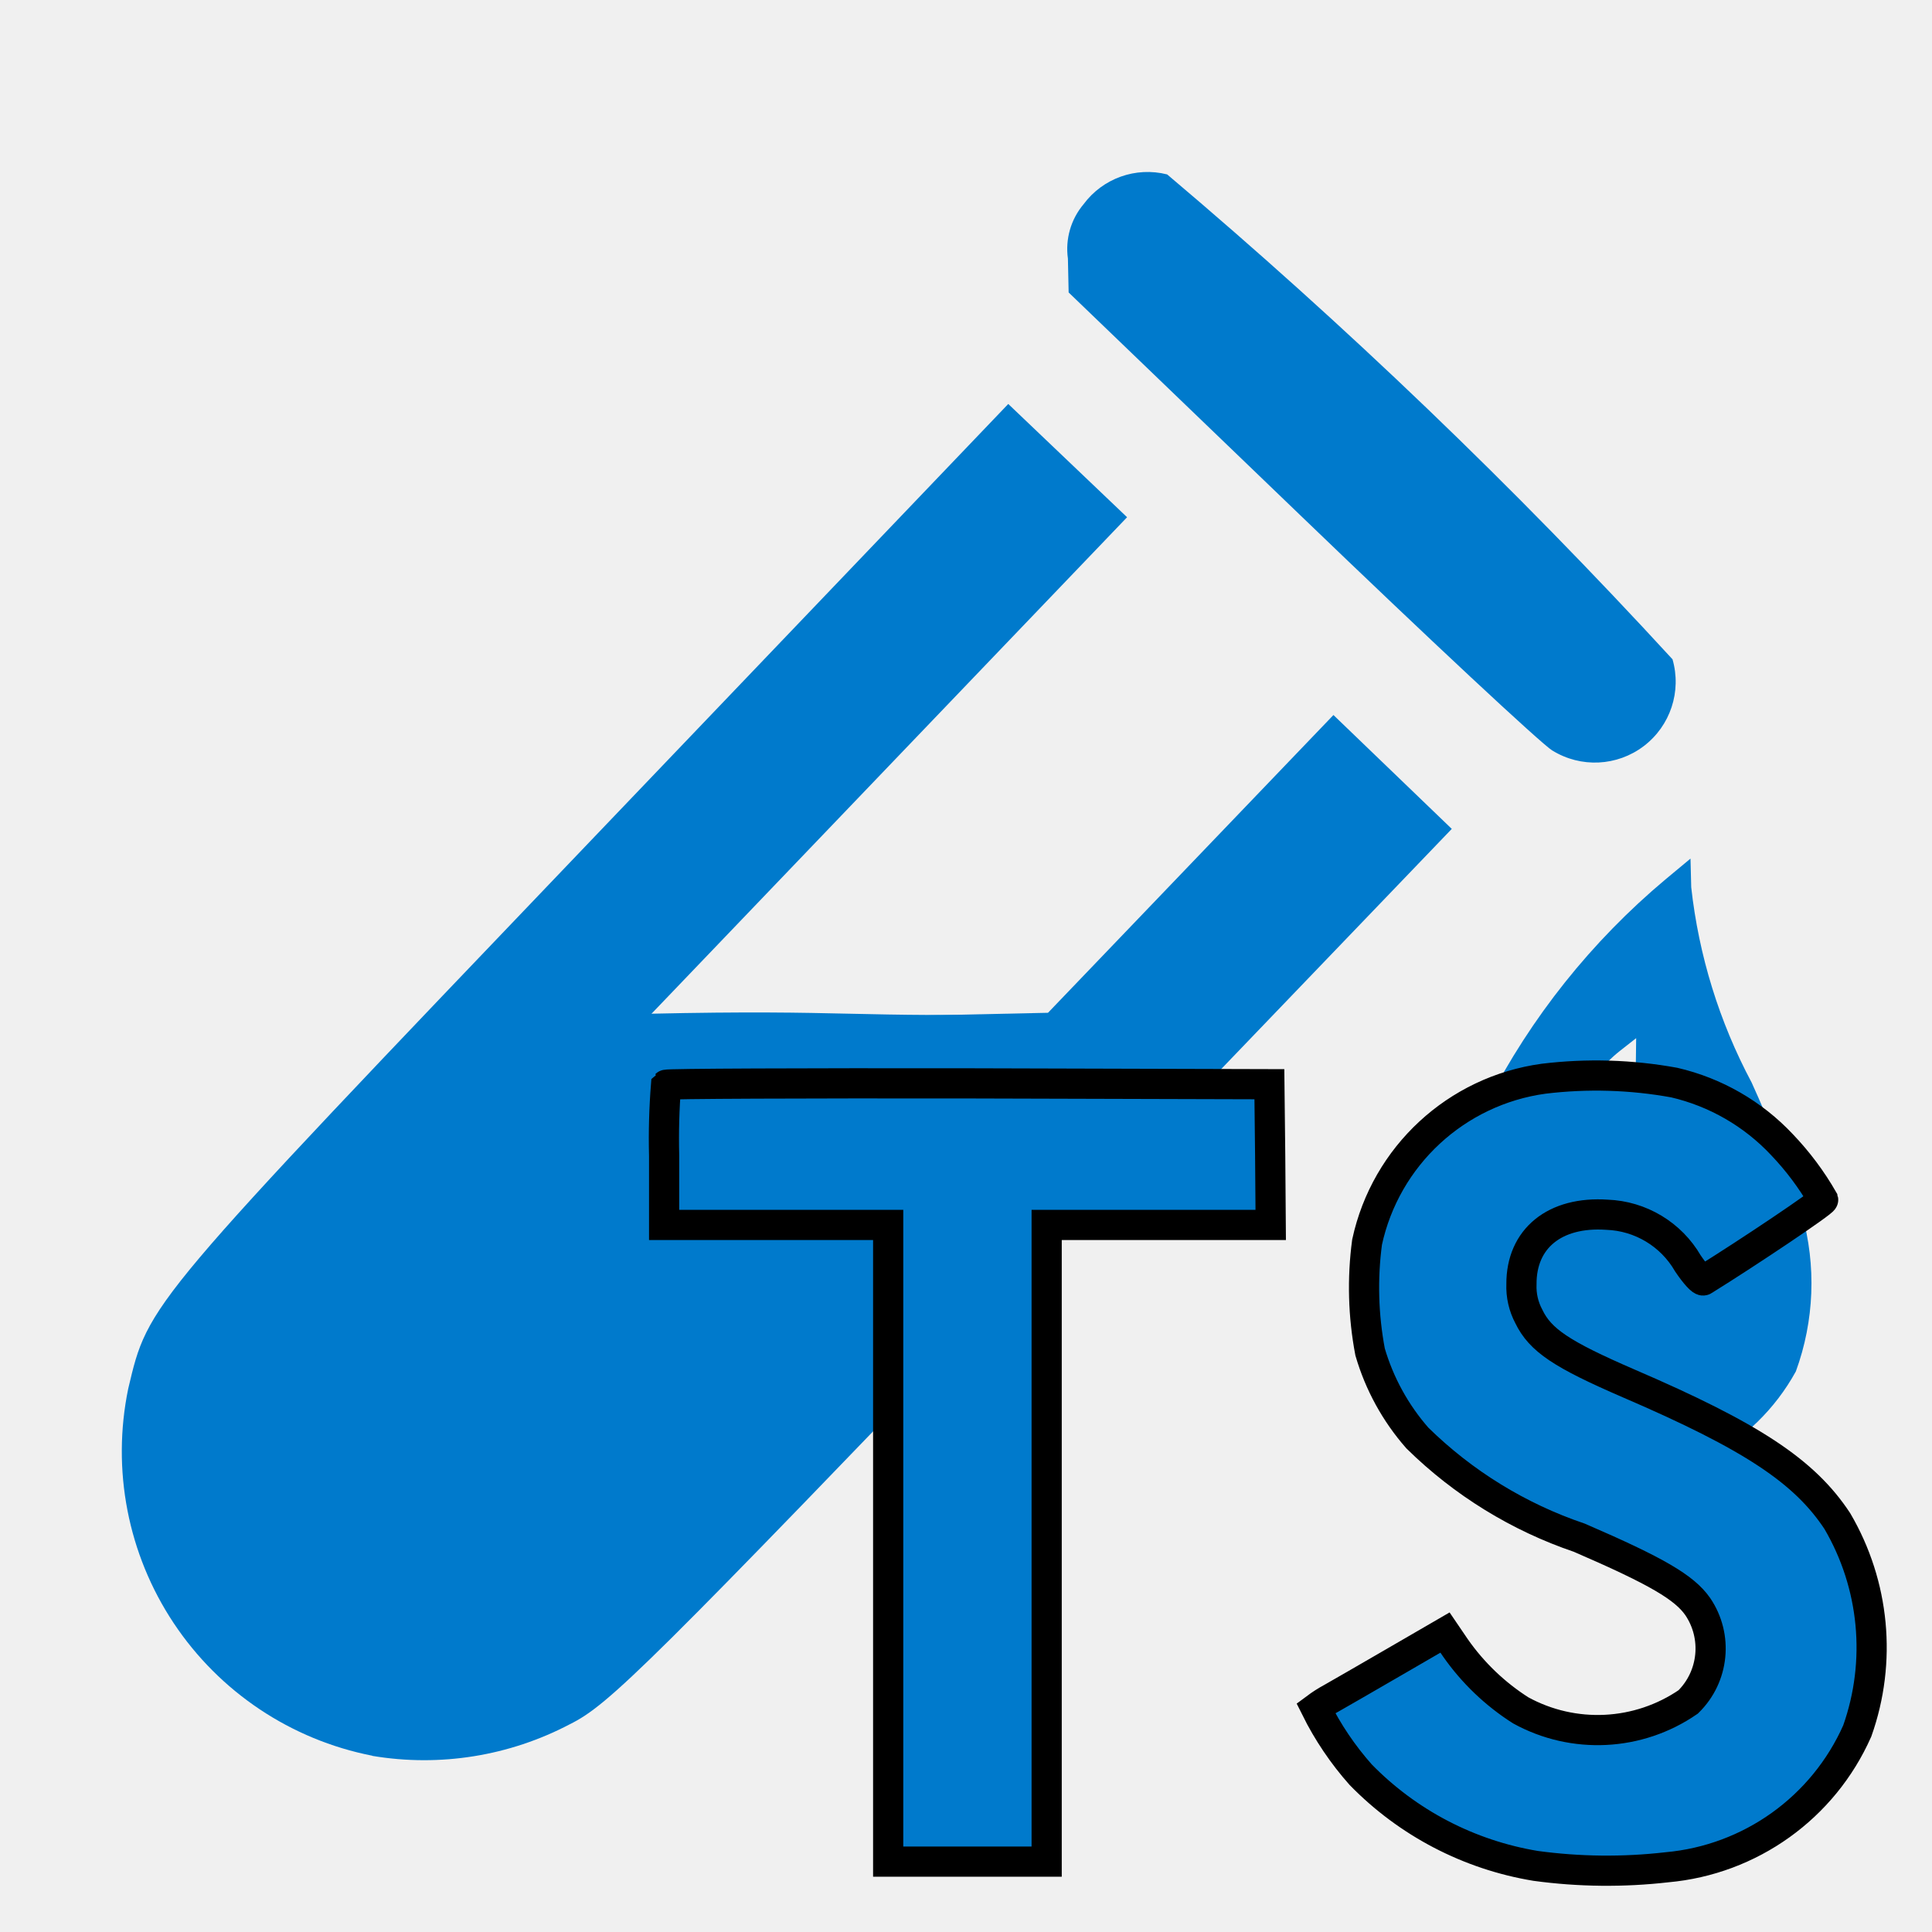
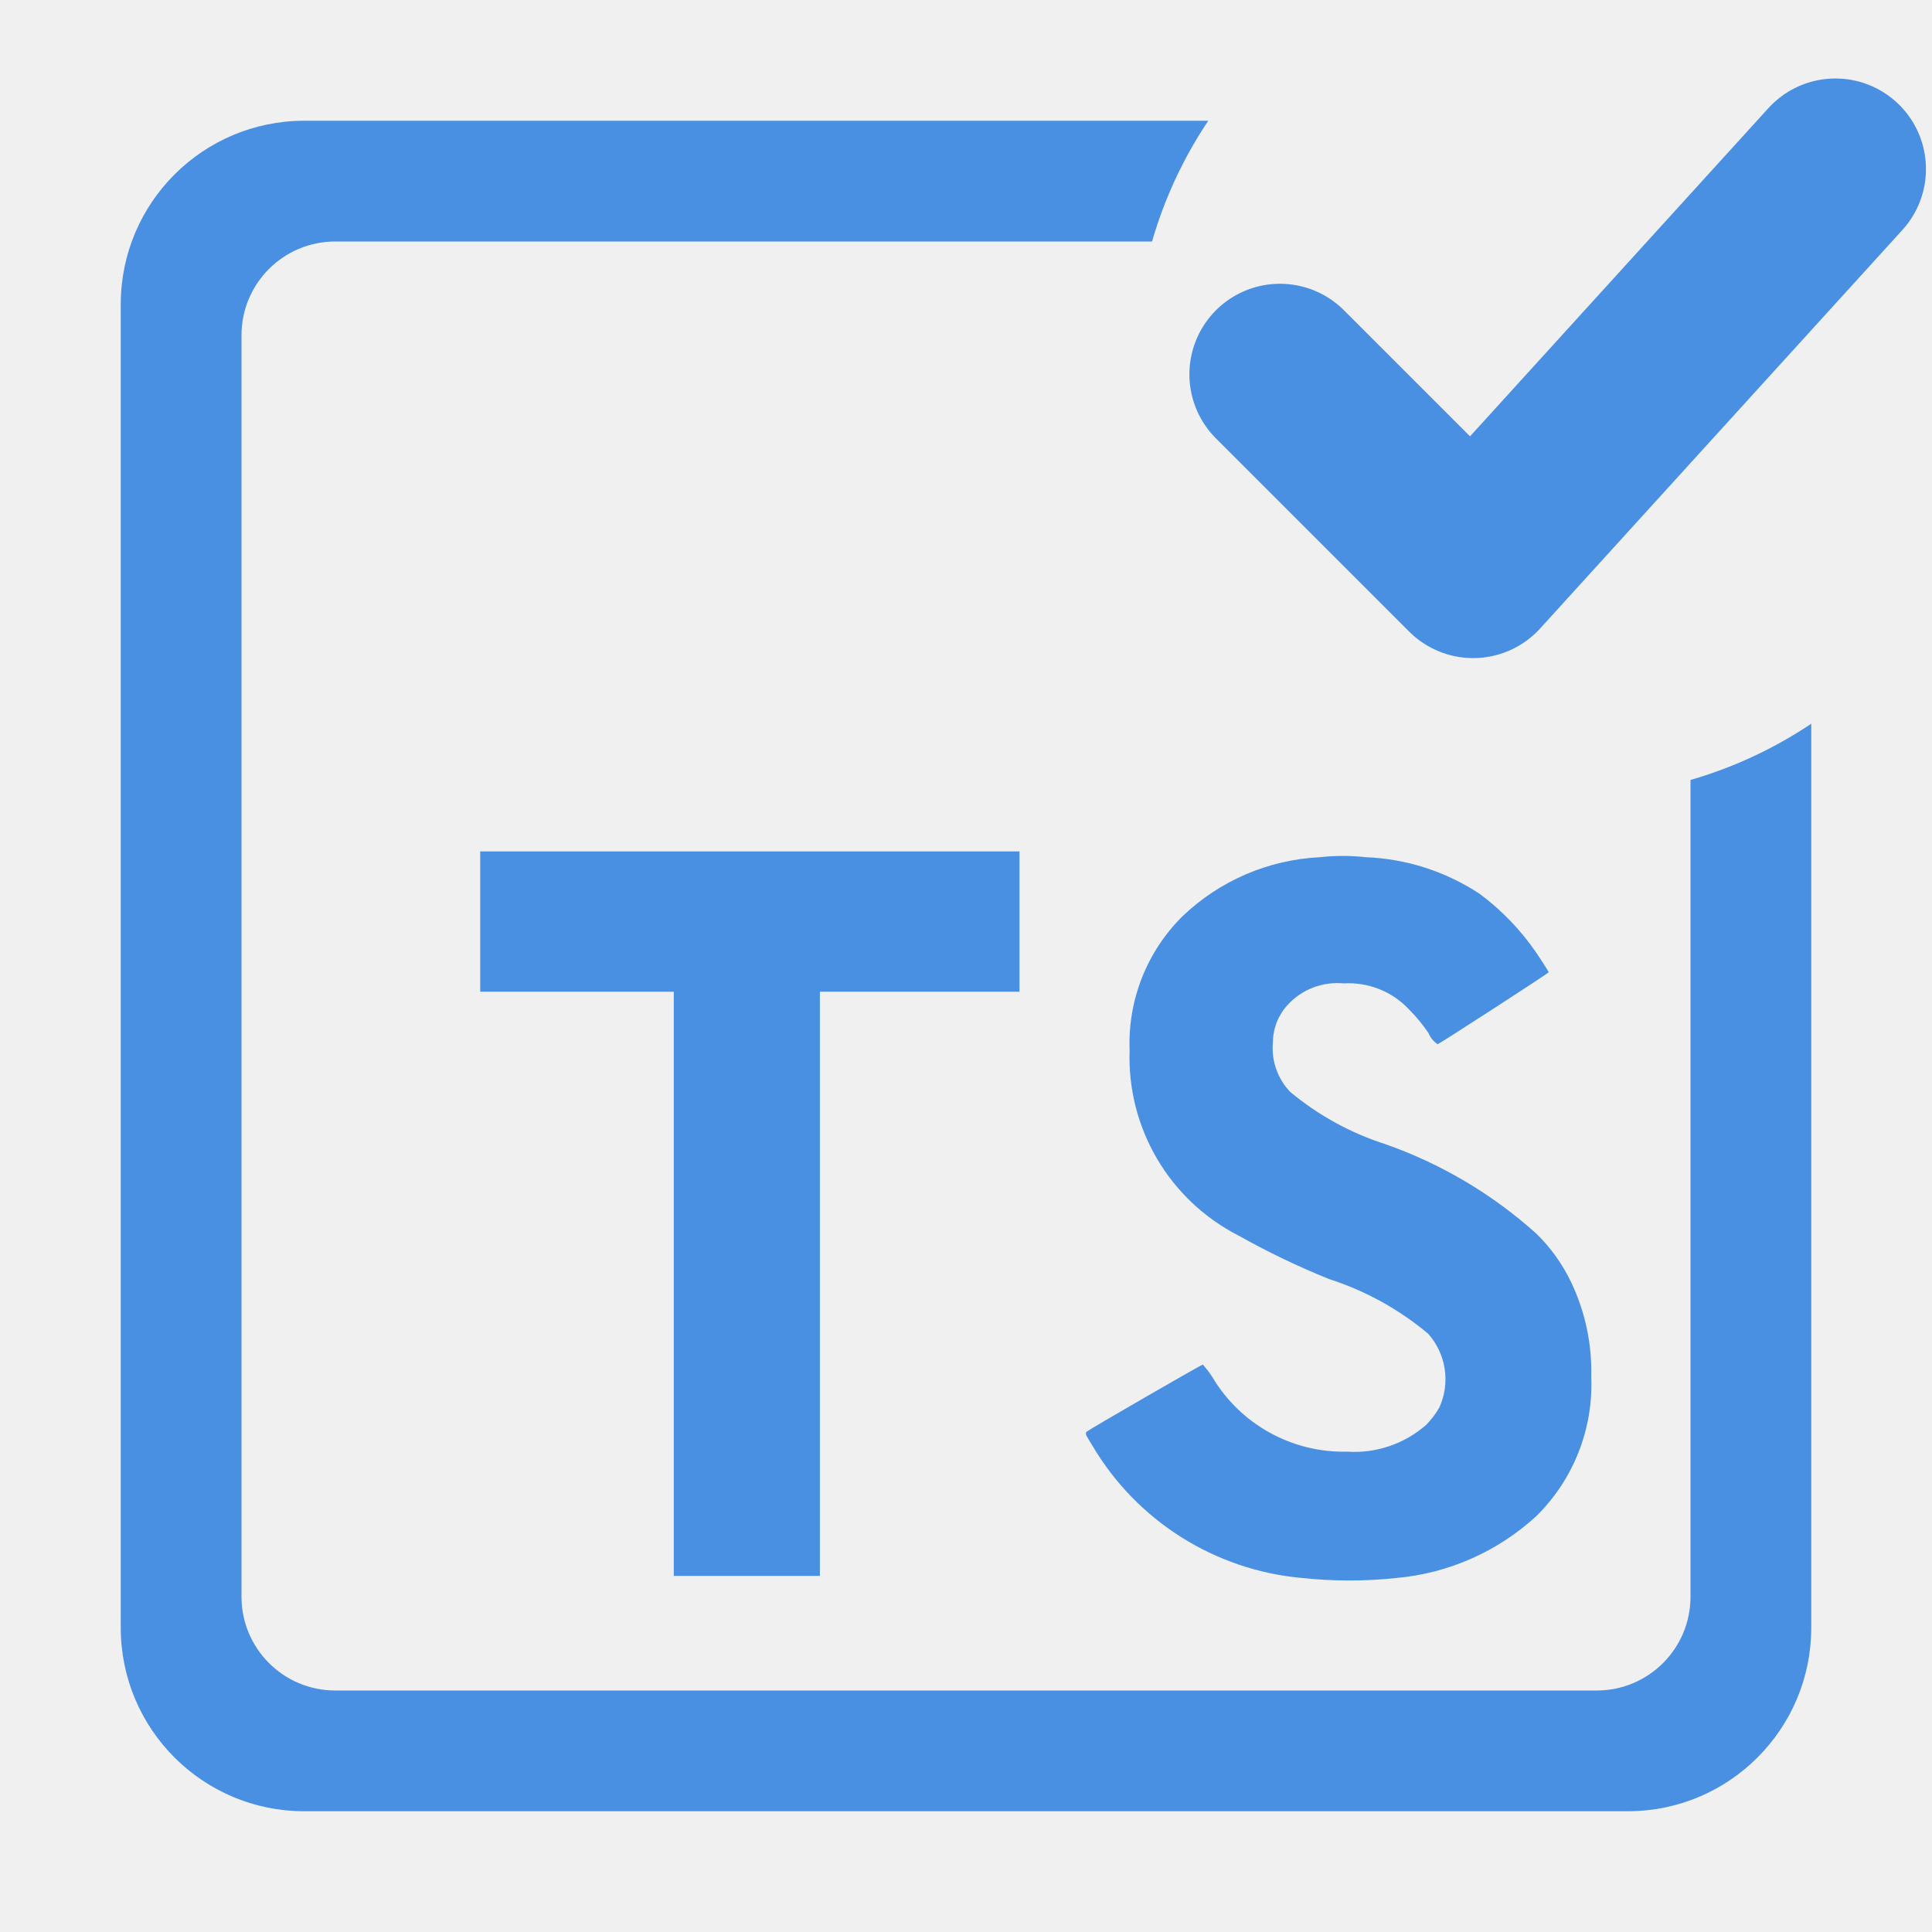
- <svg xmlns="http://www.w3.org/2000/svg" viewBox="0 0 32 32">
-   <path d="M26.4,24.383c-2.306-.538-3.109-3.31-1.771-6.111a11.927,11.927,0,0,1,2.956-3.706L28,14.221l.012.475a8.972,8.972,0,0,0,1,3.233,18.789,18.789,0,0,1,.833,2.175,4.255,4.255,0,0,1-.1,2.611,3.561,3.561,0,0,1-1.488,1.45A3.726,3.726,0,0,1,26.4,24.383Zm.468-4.753c.166-.191.207-.443.218-1.335l.014-1.1-.269.211a2.238,2.238,0,0,0-.846,1.867c.093.285.382.6.548.594A.686.686,0,0,0,26.869,19.631Z" style="fill:#007acc" />
-   <path d="M6.165,29.08A5.136,5.136,0,0,1,2.124,23c.339-1.427.269-1.344,7.635-9.049L16.7,6.691l.984.938.984.938-4,4.176-4,4.176,3.345-.072,3.345-.072,2.364-2.466,2.364-2.466.98.943.98.943-6.951,7.24c-6.377,6.642-7.009,7.269-7.657,7.59a5.185,5.185,0,0,1-3.27.524Zm19.55-16.646c-.183-.11-2.061-1.862-4.173-3.895L17.7,4.844l-.012-.561a1.15,1.15,0,0,1,.259-.9,1.32,1.32,0,0,1,1.385-.494,91.788,91.788,0,0,1,8.37,8.031,1.339,1.339,0,0,1-1.99,1.511Z" style="fill:#007acc" />
-   <path d="M4.1,23.621c-.353,2.277.959,3.823,3.439,3.486.255-.268,3.21-3.353,9.849-10.316-3.34.072-3.3-.074-6.641,0C4.066,23.717,3.933,23.667,4.1,23.621Z" style="fill:#007acc" />
-   <path d="M27.731,17.931a3.549,3.549,0,0,1,1.783,1.027,4.7,4.7,0,0,1,.683.914c.009.036-1.231.869-1.982,1.335-.027.018-.136-.1-.258-.281a1.616,1.616,0,0,0-1.34-.806c-.864-.059-1.421.394-1.417,1.15a1.045,1.045,0,0,0,.122.534c.19.394.543.629,1.652,1.109,2.041.878,2.915,1.457,3.458,2.281a4.137,4.137,0,0,1,.33,3.476,3.822,3.822,0,0,1-3.154,2.258,8.741,8.741,0,0,1-2.172-.023,5.239,5.239,0,0,1-2.9-1.512,5.037,5.037,0,0,1-.742-1.1,2.13,2.13,0,0,1,.262-.167c.127-.072.606-.348,1.059-.611l.819-.475.172.253a3.827,3.827,0,0,0,1.082,1.036,2.647,2.647,0,0,0,2.774-.14,1.239,1.239,0,0,0,.158-1.579c-.222-.317-.674-.584-1.96-1.14a7.056,7.056,0,0,1-2.684-1.652,3.76,3.76,0,0,1-.783-1.426,5.709,5.709,0,0,1-.05-1.819,3.475,3.475,0,0,1,2.924-2.706A7.222,7.222,0,0,1,27.731,17.931Zm-6.693,1.19.009,1.168H17.336V30.834H14.711V20.289H11V19.144a11.22,11.22,0,0,1,.032-1.177c.014-.018,2.272-.027,5.01-.023l4.983.014Z" style="fill:#007acc;stroke:#000;stroke-miterlimit:10;stroke-width:0.5px" />
+ <svg xmlns="http://www.w3.org/2000/svg" width="16px" height="16px" viewBox="0 0 16 16" version="1.1">
+   <defs>
+     <mask id="testts-corner">
+       <rect width="16" height="16" fill="#fff" />
+       <circle cx="13" cy="3" r="3.6" fill="#000" />
+     </mask>
+   </defs>
+   <g mask="url(#testts-corner)">
+     <g id="file_type_testts" stroke="none" stroke-width="1" fill="none" fill-rule="evenodd">
+       <path d="M13.482,15 L2.518,15 C1.68,14.999 1.001,14.32 1,13.482 L1,2.518 C1.001,1.68 1.68,1.001 2.518,1 L13.482,1 C14.32,1.001 14.999,1.68 15,2.518 L15,13.482 C14.999,14.32 14.32,14.999 13.482,15 Z M2.775,2 C2.347,2.001 2.001,2.347 2,2.775 L2,13.225 C2.001,13.653 2.347,13.999 2.775,14 L13.225,14 C13.653,13.999 13.999,13.653 14,13.225 L14,2.775 C13.999,2.347 13.653,2.001 13.225,2 L2.775,2 Z" id="Combined-Shape" fill="#4A90E2" />
+       <path d="M10.93,7.099 C10.505,7.12 10.101,7.293 9.793,7.588 C9.498,7.88 9.339,8.282 9.355,8.698 C9.332,9.342 9.684,9.94 10.258,10.233 C10.5,10.369 10.75,10.489 11.008,10.593 C11.307,10.689 11.586,10.843 11.827,11.045 C11.976,11.212 12.013,11.452 11.92,11.656 C11.89,11.709 11.853,11.757 11.811,11.8 C11.631,11.958 11.396,12.038 11.157,12.022 C10.701,12.033 10.273,11.797 10.04,11.404 C10.017,11.367 9.99,11.333 9.961,11.301 C9.949,11.301 9.02,11.838 9,11.856 C8.981,11.875 9,11.893 9.046,11.971 C9.414,12.595 10.06,13.003 10.781,13.068 C11.042,13.096 11.306,13.096 11.567,13.068 C11.998,13.029 12.403,12.849 12.722,12.557 C13.03,12.254 13.196,11.835 13.178,11.403 C13.185,11.134 13.129,10.867 13.014,10.624 C12.942,10.472 12.844,10.334 12.724,10.217 C12.358,9.888 11.931,9.635 11.466,9.473 C11.18,9.381 10.915,9.234 10.684,9.042 C10.579,8.931 10.527,8.781 10.542,8.629 C10.543,8.515 10.587,8.405 10.664,8.322 C10.782,8.193 10.953,8.128 11.127,8.144 C11.332,8.132 11.531,8.211 11.671,8.362 C11.73,8.421 11.783,8.486 11.83,8.555 C11.845,8.593 11.872,8.625 11.906,8.648 C11.937,8.634 12.825,8.06 12.825,8.052 C12.825,8.044 12.78,7.976 12.725,7.893 C12.596,7.704 12.436,7.537 12.252,7.401 C11.972,7.217 11.647,7.112 11.312,7.099 C11.185,7.085 11.057,7.085 10.93,7.099 Z" id="file_type_js.svg-path" fill="#4A90E2" />
+       <polygon id="file_type_typescript.svg-path" fill="#4A90E2" points="5.58 13.051 5.58 8.213 3.977 8.213 3.977 7.051 8.443 7.051 8.443 8.213 6.79 8.213 6.79 13.051" />
+     </g>
+   </g>
+   <path d="M10.6 3.1 12.2 4.7 15.2 1.4" fill="none" stroke="#4A90E2" stroke-width="1.5" stroke-linecap="round" stroke-linejoin="round" />
</svg>
